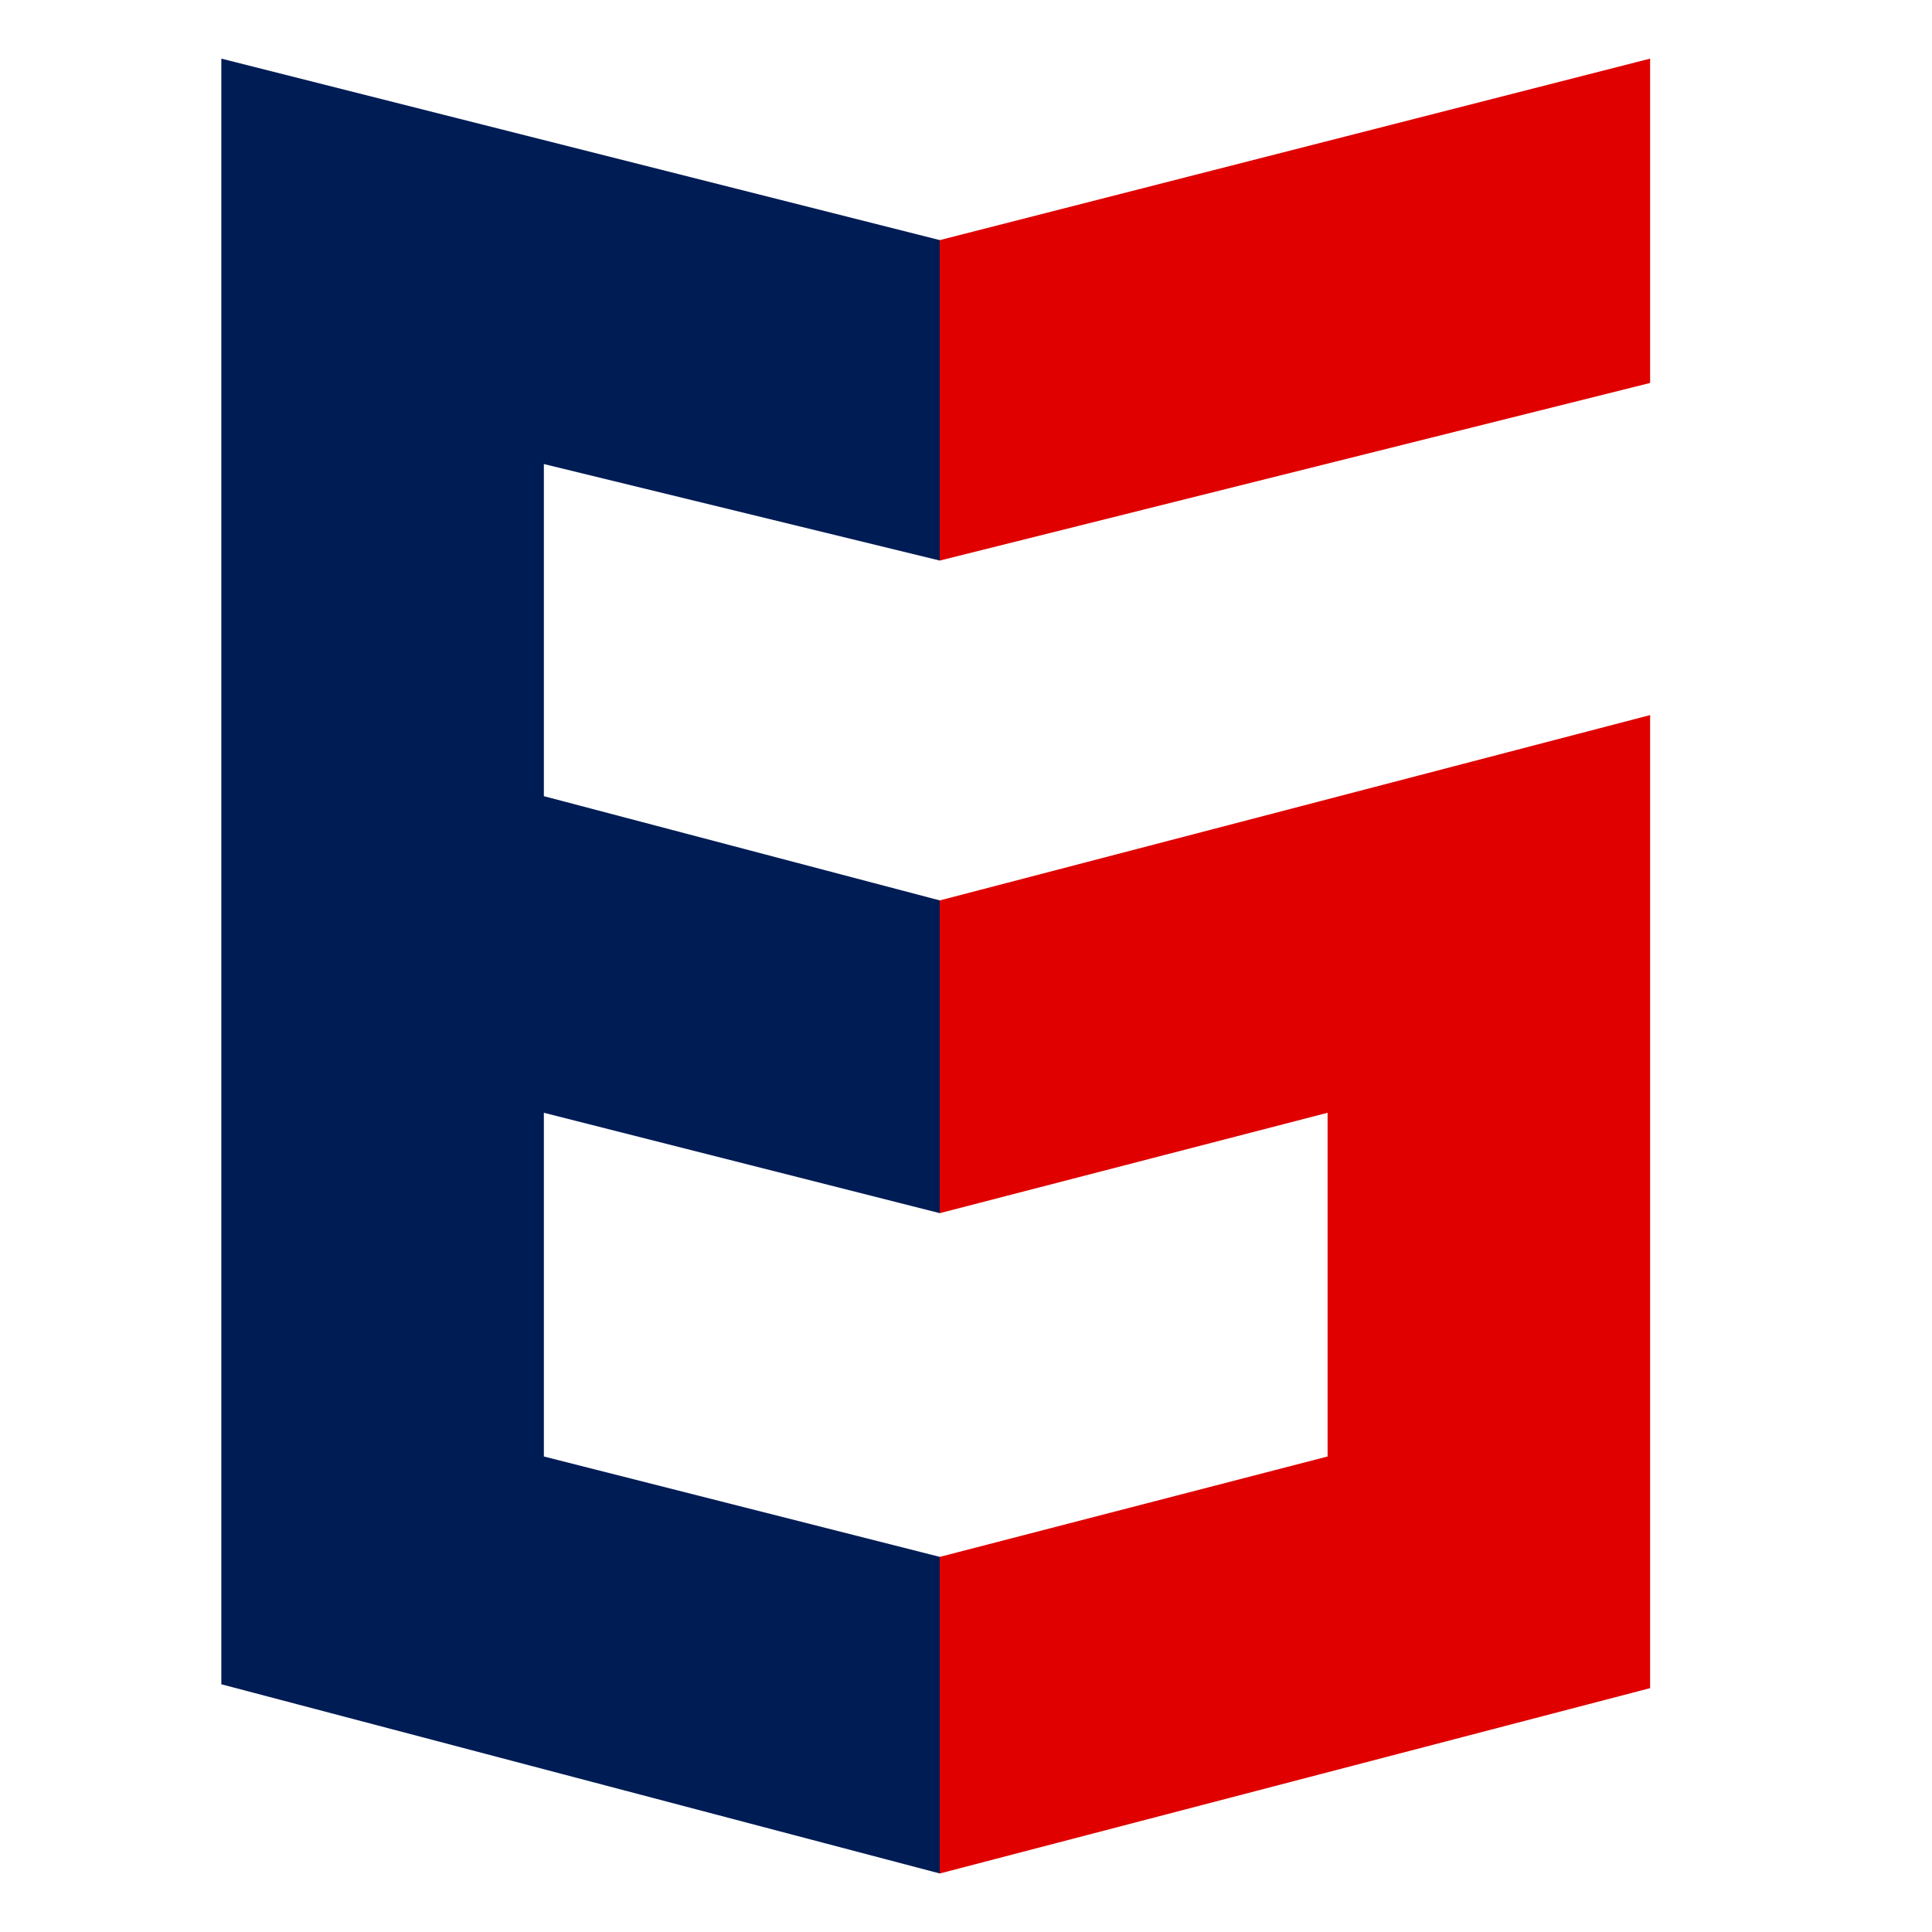
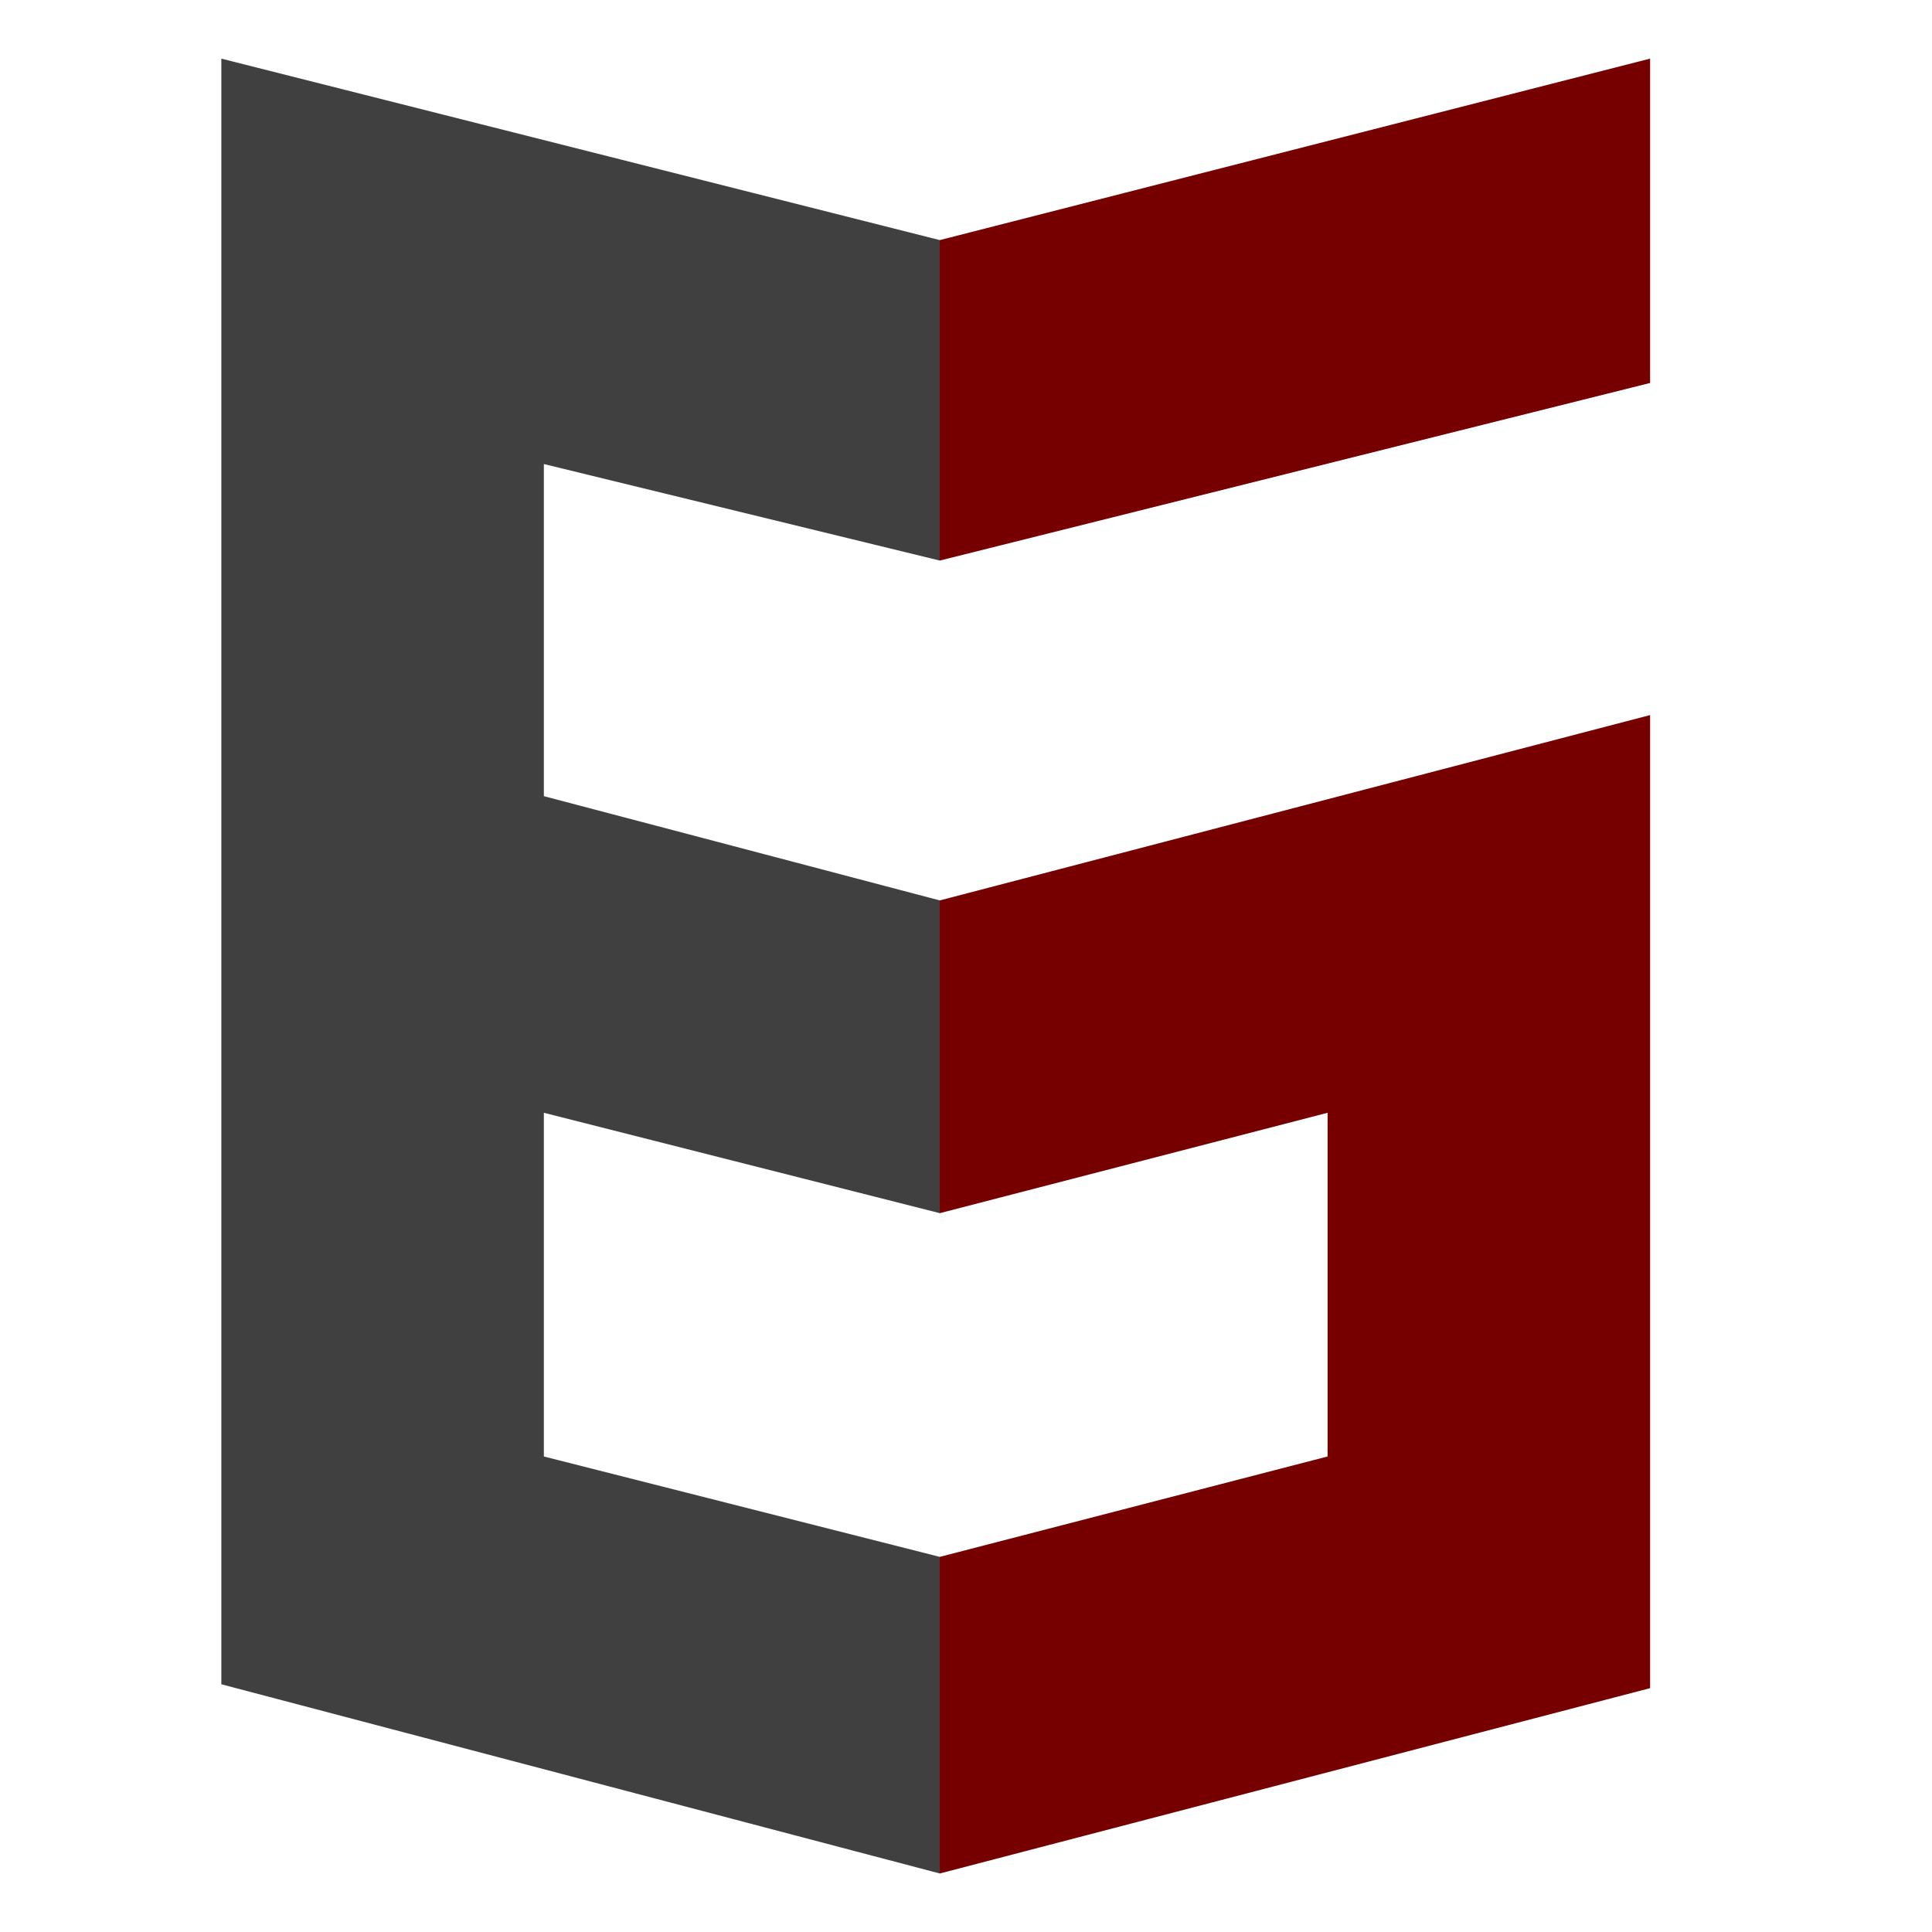
<svg xmlns="http://www.w3.org/2000/svg" width="32" height="32" viewBox="0 0 32 32" fill="none">
-   <path d="M15.567 9.285V3.977L3.666 0.971V27.897L15.567 31.031V25.787L9.008 24.124V18.431L15.567 20.094V14.914L9.008 13.187V7.686L15.567 9.285Z" fill="#001C54" />
-   <path d="M27.331 0.971L15.565 3.977V9.285L27.331 6.343V0.971Z" fill="#E00000" />
-   <path d="M15.565 14.914V20.094L21.989 18.431V24.124L15.565 25.787V31.031L27.331 27.961V11.844L15.565 14.914Z" fill="#E00000" />
+   <path d="M15.567 9.285V3.977L3.666 0.971V27.897L15.567 31.031V25.787L9.008 24.124V18.431L15.567 20.094V14.914L9.008 13.187V7.686L15.567 9.285Z" fill="#404040" />
+   <path d="M27.331 0.971L15.565 3.977V9.285L27.331 6.343V0.971Z" fill="#760000" />
+   <path d="M15.565 14.914V20.094L21.989 18.431V24.124L15.565 25.787V31.031L27.331 27.961V11.844L15.565 14.914Z" fill="#760000" />
</svg>
